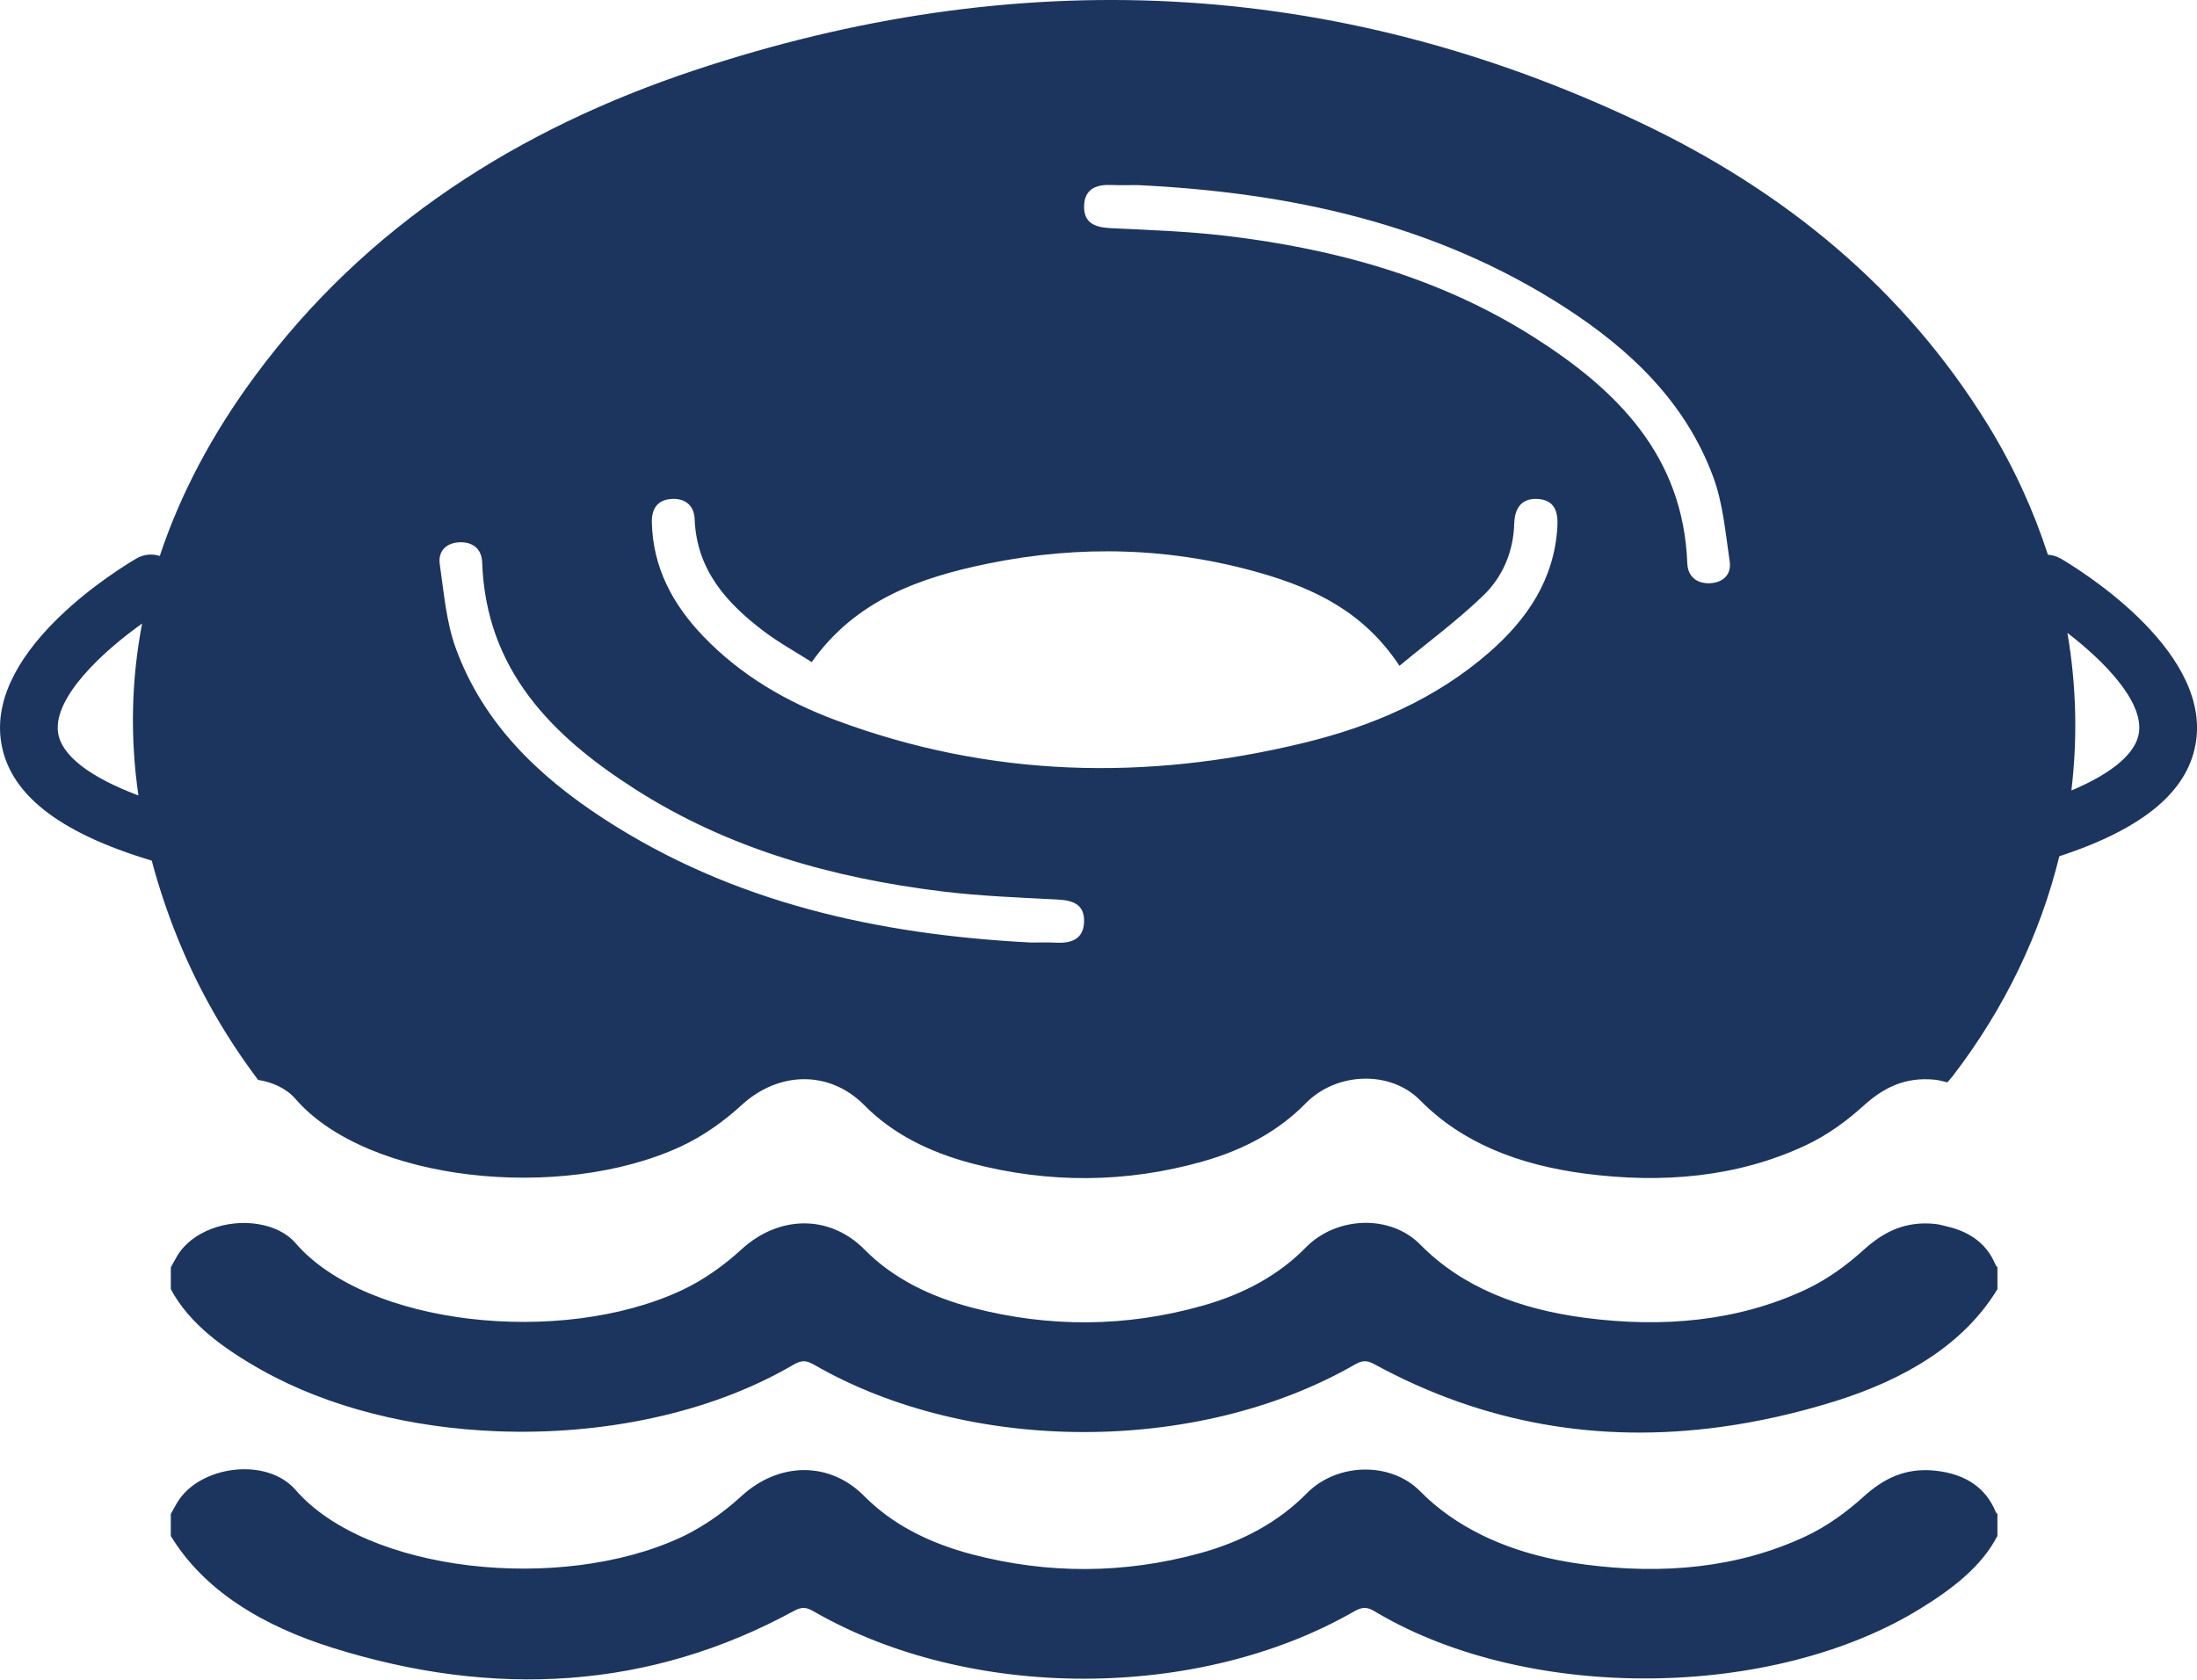
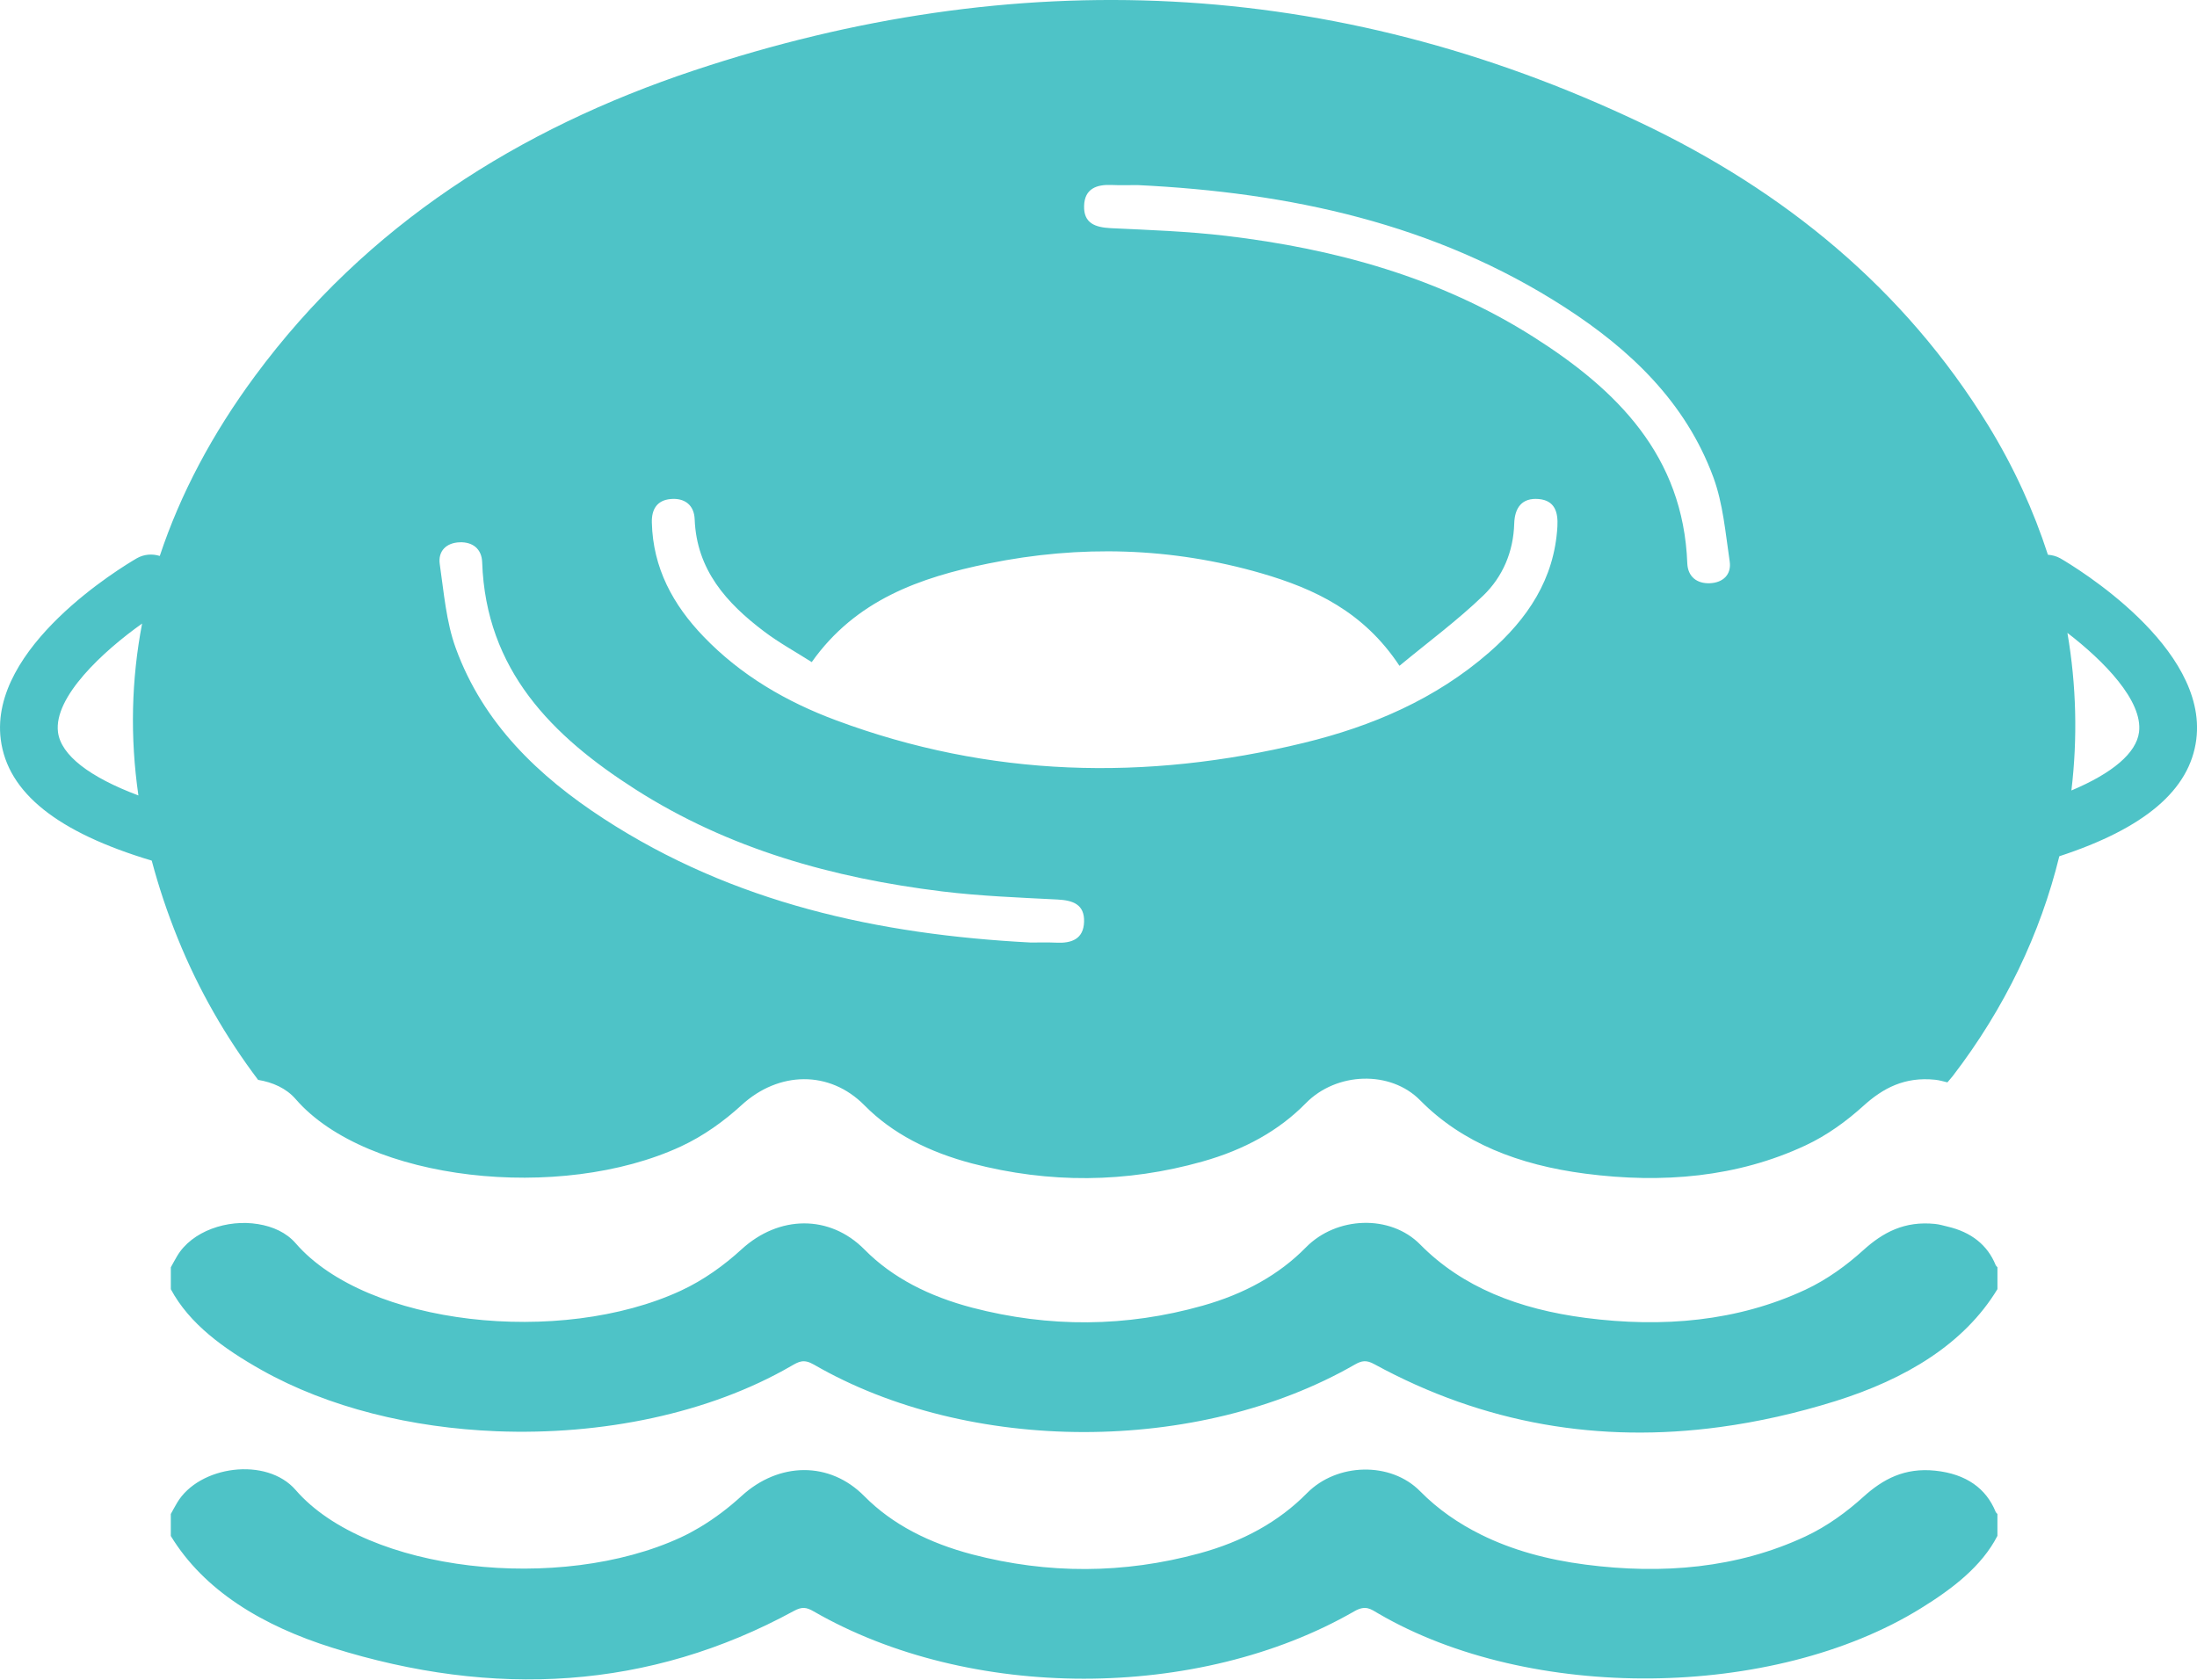
<svg xmlns="http://www.w3.org/2000/svg" id="Layer_1" data-name="Layer 1" viewBox="0 0 900 688.07">
  <defs>
    <style>
      .cls-1 {
-         fill: #1c355e;
+         fill: #4ec3c7;
      }
    </style>
  </defs>
  <path class="cls-1" d="M818.22,629.3c-6.39,12.42-18.26,21.56-31.38,29.67-60.62,37.49-160.09,38.36-222.19,2.12-3.08-1.79-5.16-3.62-9.84-.93-63.97,36.85-157.71,36.81-221.5.04-3.05-1.77-4.85-1.92-8.1-.17-59.27,32.31-122.89,35.81-189,15.09-28.67-9-52.56-23.37-66.24-45.81v-9c.86-1.54,1.66-3.07,2.57-4.59,8.97-15.2,36.65-19.02,48.59-5.23,29.14,33.62,108.29,42.31,157.77,19.4,2.69-1.24,5.29-2.66,7.82-4.16,6.27-3.75,12.03-8.19,17.05-12.79,15.26-13.98,36.09-14.39,50.36.12,11.45,11.57,26.54,19.17,44.14,23.8,30.98,8.11,62.1,8.01,93.01-.41,17.86-4.86,32.59-12.97,44.15-24.71,12.24-12.42,34.3-13.01,46.34-.74,7.28,7.39,15.69,13.18,24.95,17.77,12.66,6.28,26.99,10.23,42.75,12.27,31.68,4.12,62.29,1.46,90.1-11.53,8.95-4.18,16.95-10.07,23.77-16.24,8.03-7.27,16.89-12.02,29.44-10.71,12.8,1.34,20.88,7.39,24.71,16.8.14.35.5.66.75.95v9Z" />
  <path class="cls-1" d="M818.22,528.22c-13.65,22.48-37.57,36.81-66.25,45.81-15.95,4.98-31.74,8.54-47.38,10.65-49.16,6.67-96.63-1.19-141.6-25.76-3.25-1.77-5.11-1.5-8.11.23-64.07,36.79-157.79,36.79-221.51-.08-4.19-2.41-6.21-1.15-9.26.6-33.71,19.52-77.72,28.45-120.71,26.73-34.76-1.38-68.85-9.68-96.24-25.08-15.62-8.79-29.57-18.92-37.18-33.11v-8.98c.86-1.54,1.66-3.07,2.57-4.59,6.08-10.3,20.66-15.19,33.19-13.1,5.99.97,11.55,3.42,15.4,7.87,29.19,33.68,108.4,42.27,157.77,19.4,9.36-4.34,17.82-10.48,24.88-16.95,15.24-13.98,36.08-14.37,50.36.1,11.44,11.61,26.53,19.19,44.13,23.82,31.49,8.21,63.06,8.03,94.37-.82,17.05-4.8,31.25-12.6,42.31-23.88,12.54-12.79,34.61-13.59,46.82-1.19,17.24,17.5,40.39,26.5,67.68,30.06,31.68,4.12,62.3,1.44,90.11-11.53,8.95-4.18,16.95-10.07,23.77-16.24,8.03-7.27,16.89-12.02,29.43-10.71,1.84.19,3.36.7,5,1.07,9.83,2.27,16.44,7.64,19.73,15.73.14.35.5.62.75.95v8.98Z" />
  <path class="cls-1" d="M843.99,228.75c-1.6-.91-3.33-1.32-5.06-1.46-5.86-18.08-13.93-35.85-24.45-53-34.48-56.13-83.76-96.19-142.52-124.07C545.92-9.61,416.09-15.01,284.38,28.83c-71.85,23.92-134.26,63.39-179.88,125.16-17.63,23.86-30.65,48.49-39.05,73.79-3.05-.95-6.46-.74-9.43.97-6.21,3.62-60.56,36.36-55.71,74.22,2.8,21.83,23.19,38.05,61.85,49.64,2.8,10.54,6.32,21.15,10.66,31.87,8.6,21.25,19.73,40.46,32.91,57.96,5.99.99,11.55,3.44,15.4,7.89,29.19,33.66,108.4,42.27,157.77,19.4,9.36-4.34,17.82-10.48,24.88-16.95,15.24-13.98,36.08-14.37,50.36.1,11.44,11.61,26.53,19.19,44.13,23.82,31.49,8.21,63.06,8.03,94.37-.82,17.05-4.8,31.25-12.6,42.31-23.9,12.54-12.77,34.61-13.57,46.82-1.17,17.24,17.5,40.39,26.5,67.68,30.06,31.68,4.12,62.3,1.44,90.11-11.55,8.95-4.16,16.95-10.05,23.77-16.22,8.03-7.27,16.89-12.02,29.43-10.71,1.84.19,3.36.7,5,1.07.72-.91,1.51-1.71,2.22-2.64,21.42-27.92,35.89-58.45,43.62-90,34.94-11.45,53.47-27.12,56.11-47.85,4.84-37.86-49.49-70.6-55.71-74.22ZM56.71,325.91c-20.1-7.54-31.74-16.53-32.95-25.92-1.86-14.41,18.54-33.21,34.45-44.51-4.38,22.96-4.99,46.43-1.51,70.42ZM432.66,386.22c-3.44-.16-6.9-.04-10.52-.06-62.16-3.25-121.72-16.14-174.87-50.75-26.75-17.42-49.34-39.06-60.55-69.8-3.96-10.85-4.88-22.88-6.57-34.45-.79-5.42,2.72-8.79,8.16-8.98,5.34-.19,9.02,2.72,9.21,8.17,1.51,44.16,28.61,71.24,62.74,93.04,38.25,24.46,81.03,36.36,125.69,41.84,15.67,1.91,31.51,2.51,47.31,3.32,6.31.33,11.06,2.02,10.83,9.14-.22,7.1-5.18,8.85-11.42,8.54ZM610.03,267.31c-21.95,19.13-48.05,30.29-75.96,37.06-64.71,15.73-128.77,14.14-191.58-9.26-20.39-7.58-39-18.41-54.24-34.26-12.55-13.03-20.78-28.15-21.22-46.76-.14-5.35,2.06-9.1,7.62-9.62,5.79-.56,9.7,2.43,9.92,8.26.79,20.78,13.08,34.38,28.4,45.96,6.11,4.63,12.9,8.34,19.56,12.58,18.02-25.47,44.34-34.67,72.4-40.4,37.55-7.64,74.92-6.65,111.78,4.01,21.83,6.34,41.99,15.81,56.58,37.91,11.84-9.8,23.76-18.59,34.35-28.8,7.95-7.68,12.33-17.93,12.66-29.44.18-6.44,3.09-10.67,9.99-10.09,6.65.56,8.03,5.37,7.7,11.24-1.23,21.6-12.29,37.93-27.95,51.6ZM700.45,238.96c-5.34.21-9.03-2.7-9.25-8.15-1.66-44.14-28.86-71.12-63.07-92.8-38.35-24.32-81.17-36.07-125.85-41.38-15.67-1.85-31.52-2.41-47.31-3.15-6.32-.33-11.08-2-10.87-9.12.19-7.1,5.15-8.85,11.38-8.57,3.45.16,6.9.04,10.53.04,62.16,3.01,121.78,15.69,175.06,50.11,26.81,17.32,49.47,38.89,60.79,69.57,4,10.85,4.97,22.87,6.7,34.45.82,5.41-2.68,8.77-8.12,9ZM848.55,323.87c2.56-21.45,2.05-43.11-1.64-64.57,14.83,11.39,31,27.8,29.34,40.69-1.11,8.54-10.81,16.76-27.7,23.88Z" />
</svg>
